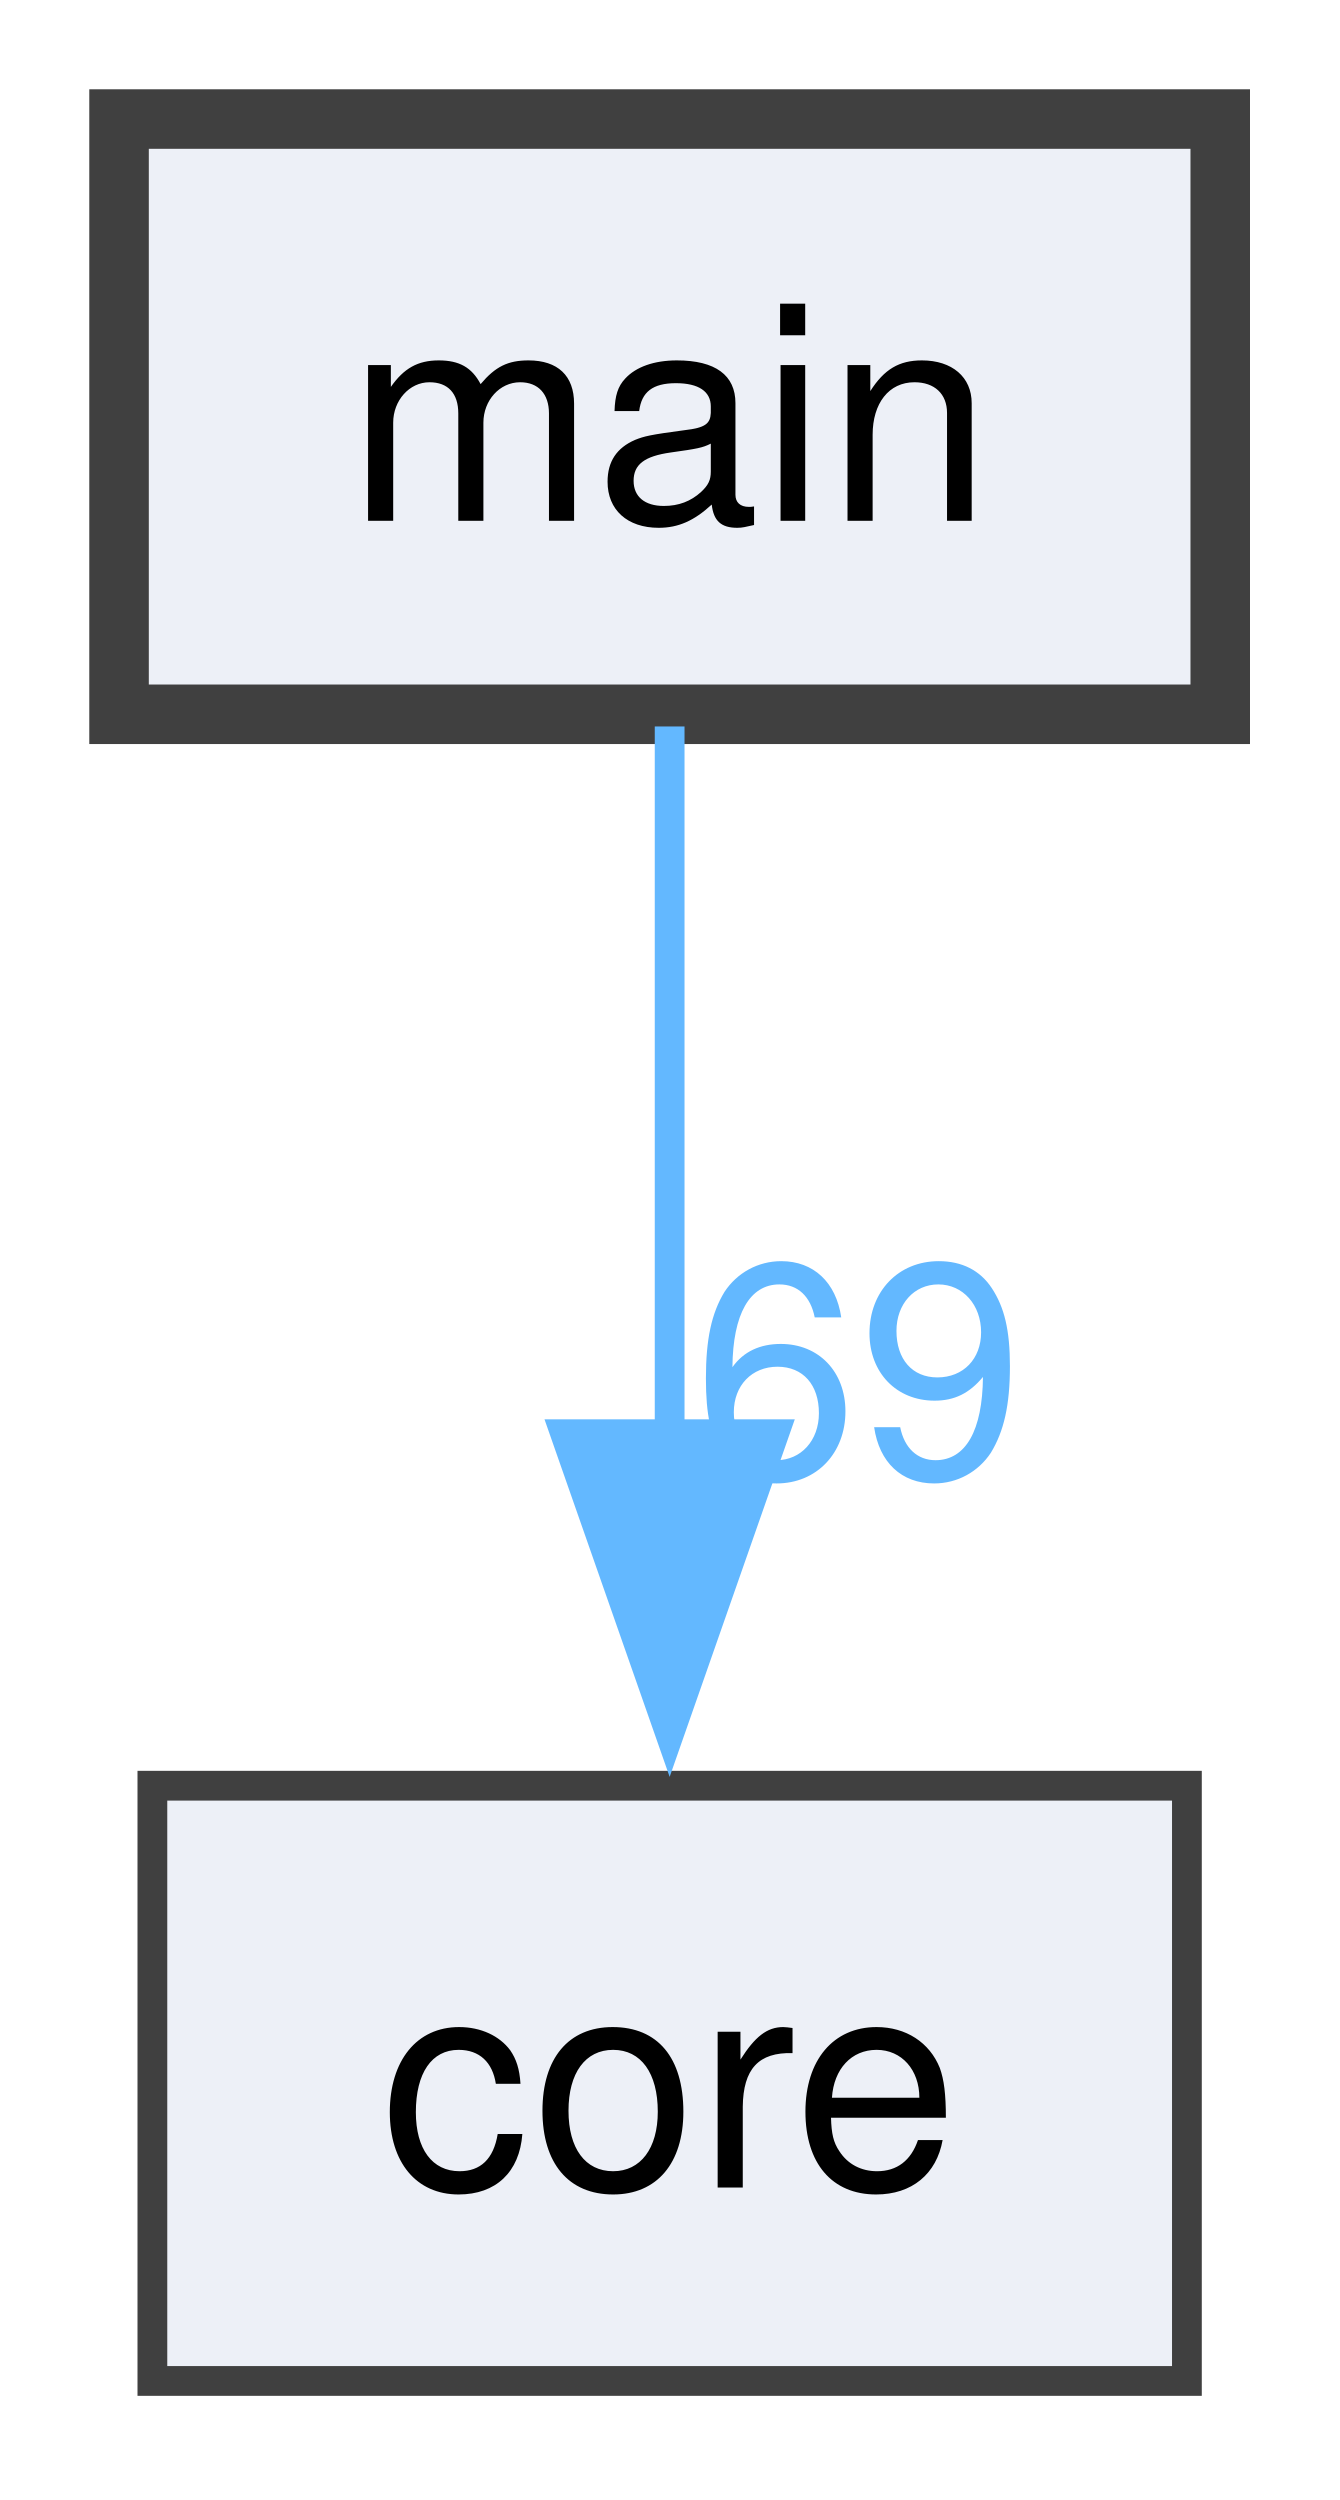
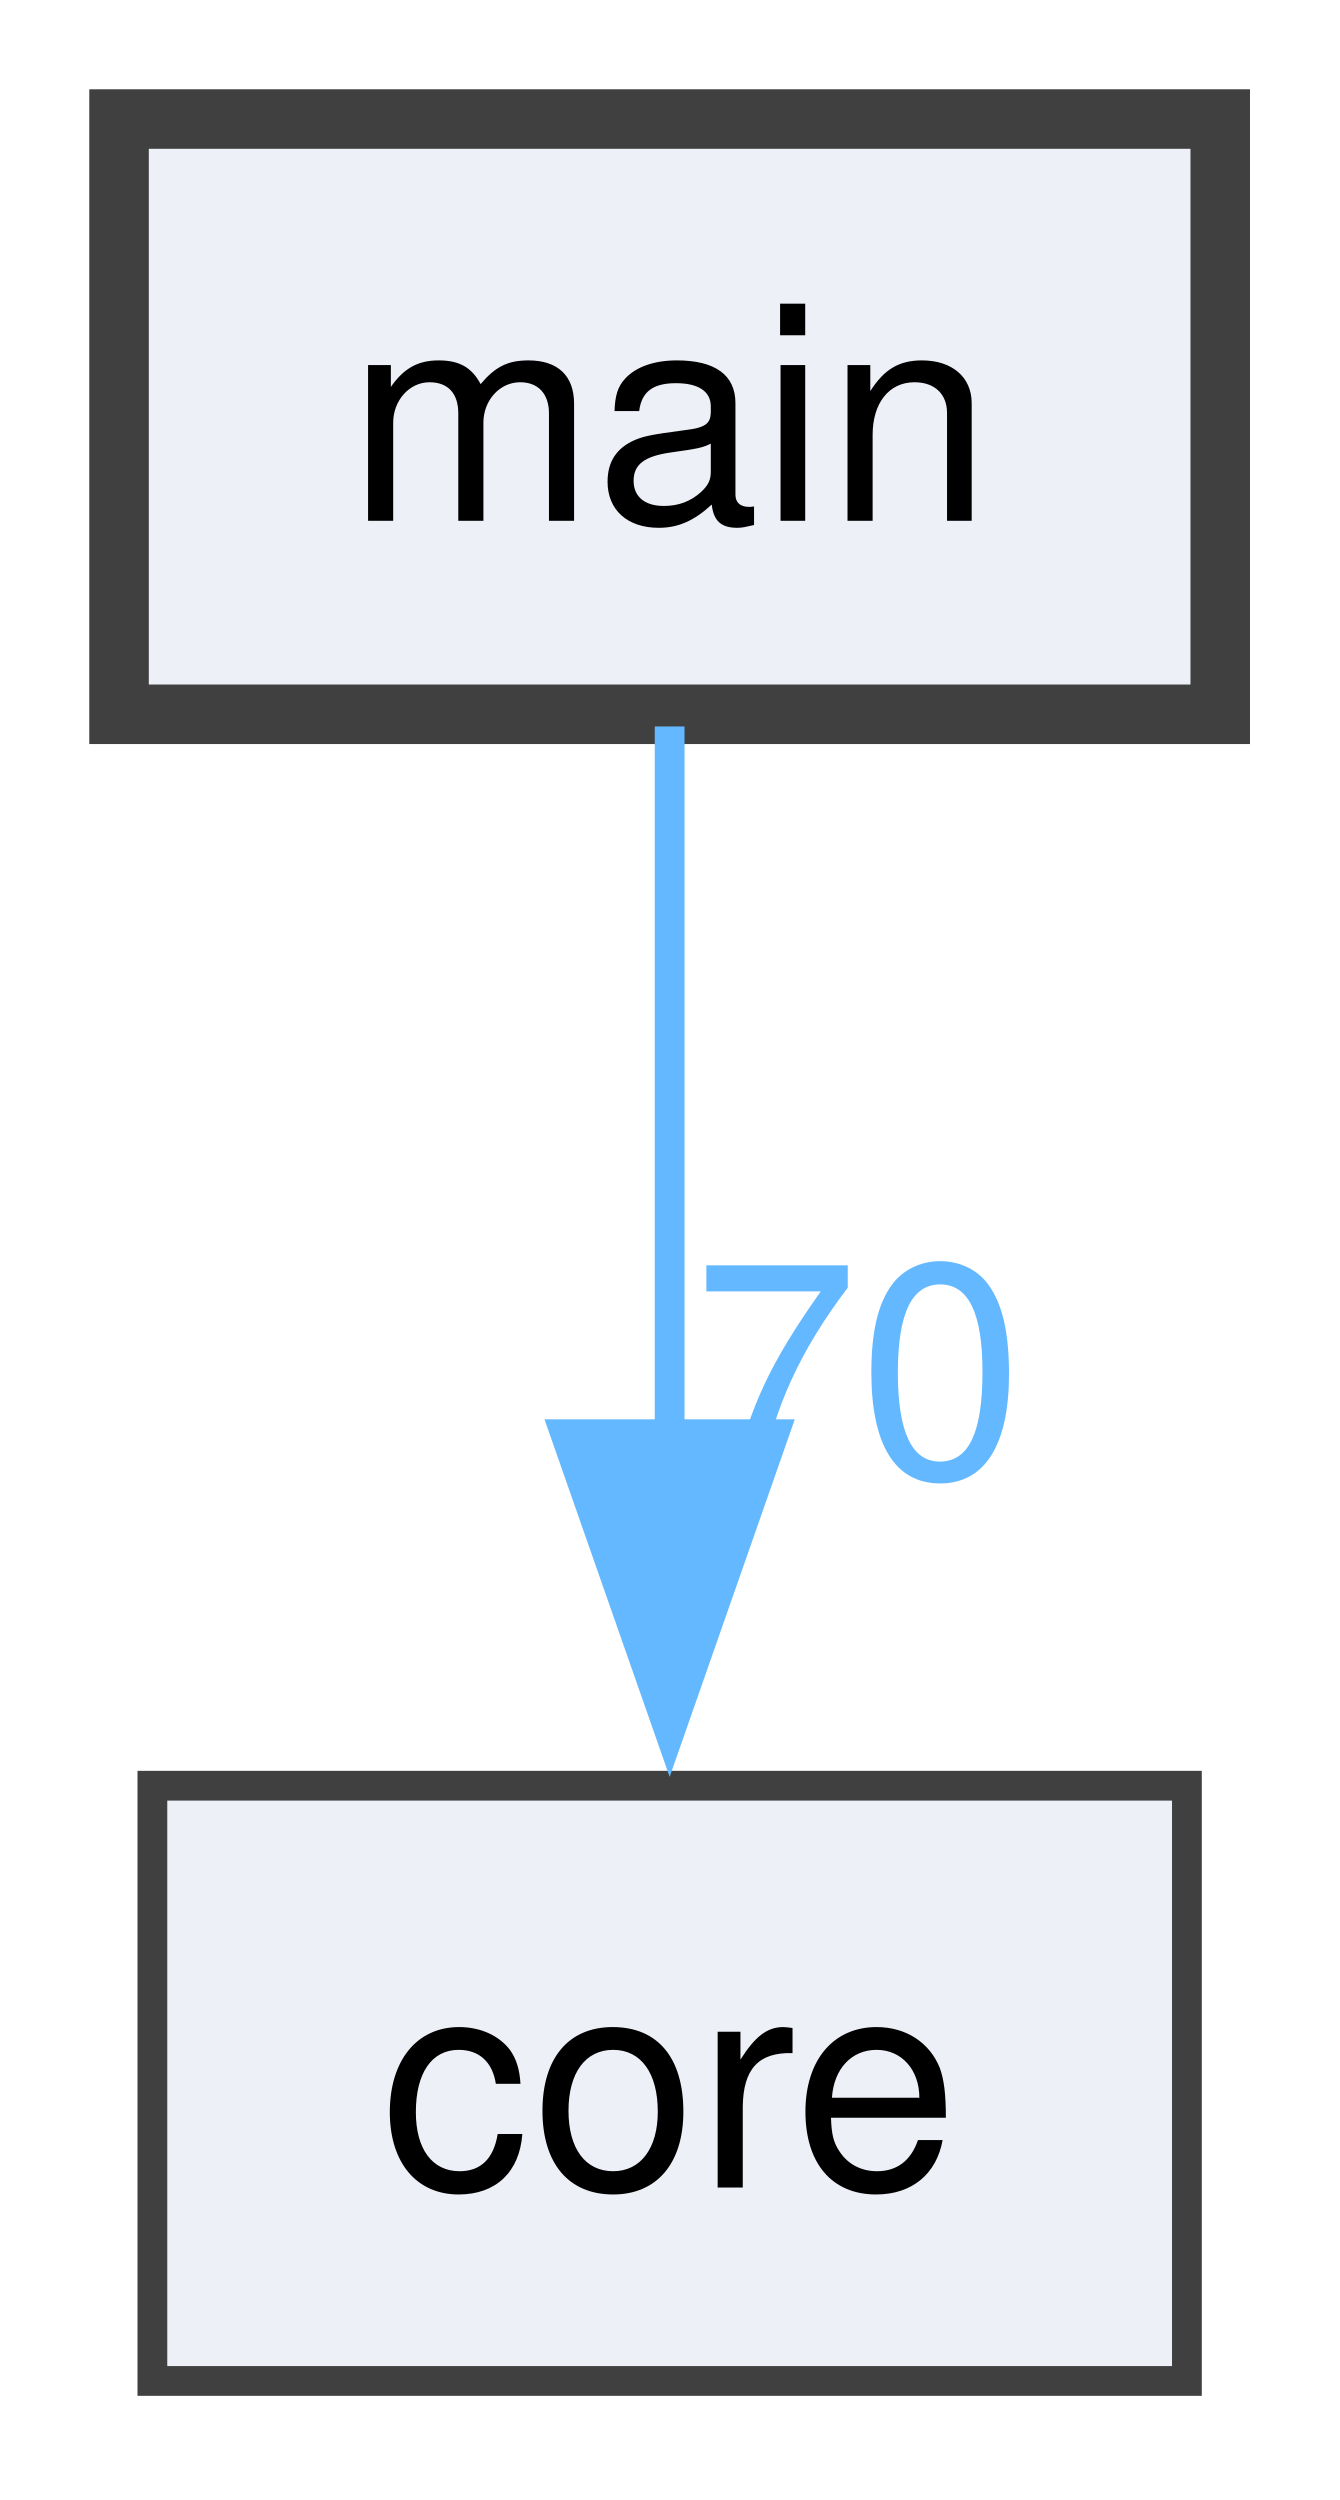
<svg xmlns="http://www.w3.org/2000/svg" xmlns:xlink="http://www.w3.org/1999/xlink" width="45pt" height="84pt" viewBox="0.00 0.00 45.00 84.00">
  <g id="graph0" class="graph" transform="scale(1 1) rotate(0) translate(4 80)">
    <g id="node1" class="node">
      <g id="a_node1">
        <a xlink:href="dir_5c982d53a68cdbcd421152b4020263a9.html" target="_top" xlink:title="main">
          <polygon fill="#edf0f7" stroke="#404040" stroke-width="2" points="37,-76 0,-76 0,-56 37,-56 37,-76" />
          <text xml:space="preserve" text-anchor="middle" x="18.5" y="-62.5" font-family="Helvetica,sans-Serif" font-size="10.00">main</text>
        </a>
      </g>
    </g>
    <g id="node2" class="node">
      <g id="a_node2">
        <a xlink:href="dir_4270bfced15e0e73154b13468c7c9ad9.html" target="_top" xlink:title="core">
          <polygon fill="#edf0f7" stroke="#404040" points="35.88,-20 1.12,-20 1.12,0 35.88,0 35.88,-20" />
          <text xml:space="preserve" text-anchor="middle" x="18.5" y="-6.5" font-family="Helvetica,sans-Serif" font-size="10.00">core</text>
        </a>
      </g>
    </g>
    <g id="edge1" class="edge">
      <g id="a_edge1">
        <a xlink:href="dir_000002_000000.html" target="_top">
          <path fill="none" stroke="#63b8ff" d="M18.5,-55.59C18.5,-49.01 18.5,-39.96 18.5,-31.73" />
          <polygon fill="#63b8ff" stroke="#63b8ff" points="22,-31.81 18.5,-21.81 15,-31.81 22,-31.81" />
        </a>
      </g>
      <g id="a_edge1-headlabel">
-         <a xlink:href="dir_000002_000000.html" target="_top" xlink:title="69">
-           <text xml:space="preserve" text-anchor="middle" x="24.84" y="-30.39" font-family="Helvetica,sans-Serif" font-size="10.00" fill="#63b8ff">69</text>
+         <a xlink:href="dir_000002_000000.html" target="_top" xlink:title="70">
+           <text xml:space="preserve" text-anchor="middle" x="24.84" y="-30.39" font-family="Helvetica,sans-Serif" font-size="10.00" fill="#63b8ff">70</text>
        </a>
      </g>
    </g>
  </g>
</svg>
